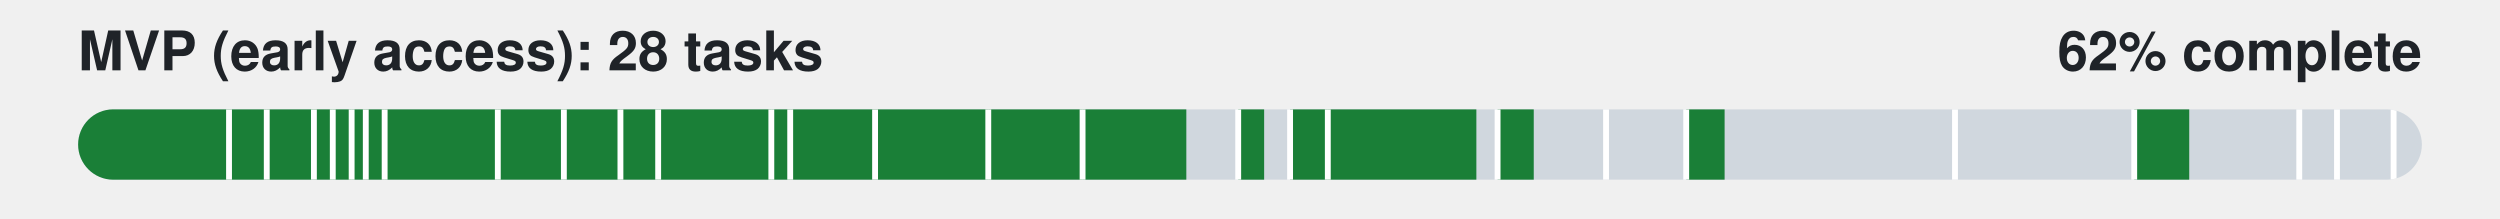
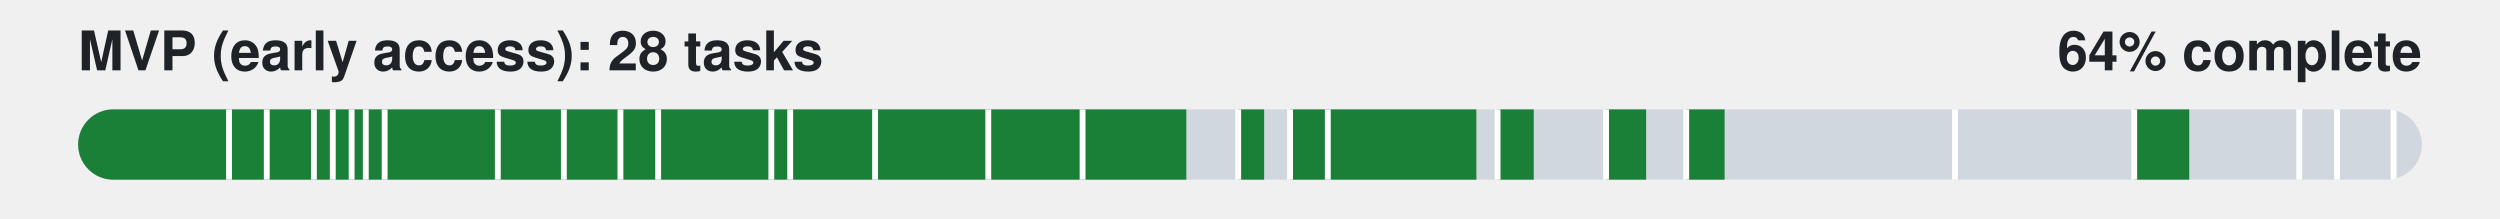
- <svg xmlns="http://www.w3.org/2000/svg" width="640" height="56" viewBox="0 0 640 56" role="img" aria-label="MVP progress: 62% complete across 28 tasks">
+ <svg xmlns="http://www.w3.org/2000/svg" width="640" height="56" viewBox="0 0 640 56" role="img" aria-label="MVP progress: 64% complete across 28 tasks">
  <style>
    text { font: 600 14px -apple-system, BlinkMacSystemFont, "Segoe UI", Helvetica, Arial, sans-serif; fill: #1f2328; }
    .track { fill: #d0d7de; }
    .divider { stroke: #ffffff; stroke-width: 1.5; }
    @media (prefers-color-scheme: dark) { text { fill: #e6edf3; } .track { fill: #30363d; } .divider { stroke: #0d1117; } }
  </style>
  <defs>
    <clipPath id="bar">
      <rect x="20" y="28" width="600" height="18" rx="9" />
    </clipPath>
  </defs>
  <text x="20" y="18">MVP (early access): 28 tasks</text>
-   <text x="620" y="18" text-anchor="end">62% complete</text>
+   <text x="620" y="18" text-anchor="end">64% complete</text>
  <g clip-path="url(#bar)">
    <rect class="track" x="20" y="28" width="600" height="18" />
    <rect x="20.00" y="28" width="38.63" height="18" fill="#1a7f37" />
    <rect x="58.63" y="28" width="9.66" height="18" fill="#1a7f37" />
    <line class="divider" x1="58.63" y1="28" x2="58.63" y2="46" />
    <rect x="68.29" y="28" width="12.07" height="18" fill="#1a7f37" />
    <line class="divider" x1="68.29" y1="28" x2="68.29" y2="46" />
    <rect x="80.36" y="28" width="4.83" height="18" fill="#1a7f37" />
    <line class="divider" x1="80.36" y1="28" x2="80.36" y2="46" />
    <rect x="85.19" y="28" width="4.83" height="18" fill="#1a7f37" />
    <line class="divider" x1="85.19" y1="28" x2="85.19" y2="46" />
    <rect x="90.02" y="28" width="3.62" height="18" fill="#1a7f37" />
    <line class="divider" x1="90.02" y1="28" x2="90.02" y2="46" />
    <rect x="93.64" y="28" width="4.83" height="18" fill="#1a7f37" />
    <line class="divider" x1="93.64" y1="28" x2="93.64" y2="46" />
    <rect x="98.47" y="28" width="28.97" height="18" fill="#1a7f37" />
    <line class="divider" x1="98.47" y1="28" x2="98.47" y2="46" />
    <rect x="127.44" y="28" width="16.90" height="18" fill="#1a7f37" />
    <line class="divider" x1="127.44" y1="28" x2="127.44" y2="46" />
    <rect x="144.35" y="28" width="14.49" height="18" fill="#1a7f37" />
    <line class="divider" x1="144.35" y1="28" x2="144.35" y2="46" />
    <rect x="158.83" y="28" width="9.66" height="18" fill="#1a7f37" />
    <line class="divider" x1="158.83" y1="28" x2="158.83" y2="46" />
    <rect x="168.49" y="28" width="28.97" height="18" fill="#1a7f37" />
    <line class="divider" x1="168.49" y1="28" x2="168.49" y2="46" />
    <rect x="197.46" y="28" width="4.83" height="18" fill="#1a7f37" />
    <line class="divider" x1="197.46" y1="28" x2="197.46" y2="46" />
    <rect x="202.29" y="28" width="21.73" height="18" fill="#1a7f37" />
    <line class="divider" x1="202.29" y1="28" x2="202.29" y2="46" />
    <rect x="224.02" y="28" width="28.97" height="18" fill="#1a7f37" />
    <line class="divider" x1="224.02" y1="28" x2="224.02" y2="46" />
    <rect x="253.00" y="28" width="24.14" height="18" fill="#1a7f37" />
    <line class="divider" x1="253.00" y1="28" x2="253.00" y2="46" />
    <rect x="277.14" y="28" width="26.56" height="18" fill="#1a7f37" />
    <line class="divider" x1="277.14" y1="28" x2="277.14" y2="46" />
    <rect x="316.98" y="28" width="6.64" height="18" fill="#1a7f37" />
    <line class="divider" x1="316.98" y1="28" x2="316.98" y2="46" />
    <rect x="330.26" y="28" width="9.66" height="18" fill="#1a7f37" />
    <line class="divider" x1="330.26" y1="28" x2="330.26" y2="46" />
    <rect x="339.92" y="28" width="38.03" height="18" fill="#1a7f37" />
    <line class="divider" x1="339.92" y1="28" x2="339.92" y2="46" />
    <rect x="383.38" y="28" width="9.26" height="18" fill="#1a7f37" />
    <line class="divider" x1="383.38" y1="28" x2="383.38" y2="46" />
-     <rect x="411.15" y="28" width="0.00" height="18" fill="#1a7f37" />
+     <rect x="411.15" y="28" width="10.26" height="18" fill="#1a7f37" />
    <line class="divider" x1="411.15" y1="28" x2="411.15" y2="46" />
    <rect x="431.67" y="28" width="9.83" height="18" fill="#1a7f37" />
    <line class="divider" x1="431.67" y1="28" x2="431.67" y2="46" />
    <rect x="500.48" y="28" width="0.00" height="18" fill="#1a7f37" />
    <line class="divider" x1="500.48" y1="28" x2="500.48" y2="46" />
    <rect x="546.36" y="28" width="14.08" height="18" fill="#1a7f37" />
    <line class="divider" x1="546.36" y1="28" x2="546.36" y2="46" />
    <rect x="588.61" y="28" width="0.00" height="18" fill="#1a7f37" />
    <line class="divider" x1="588.61" y1="28" x2="588.61" y2="46" />
    <rect x="598.27" y="28" width="0.00" height="18" fill="#1a7f37" />
    <line class="divider" x1="598.27" y1="28" x2="598.27" y2="46" />
    <rect x="612.76" y="28" width="0.00" height="18" fill="#1a7f37" />
    <line class="divider" x1="612.76" y1="28" x2="612.76" y2="46" />
  </g>
</svg>
